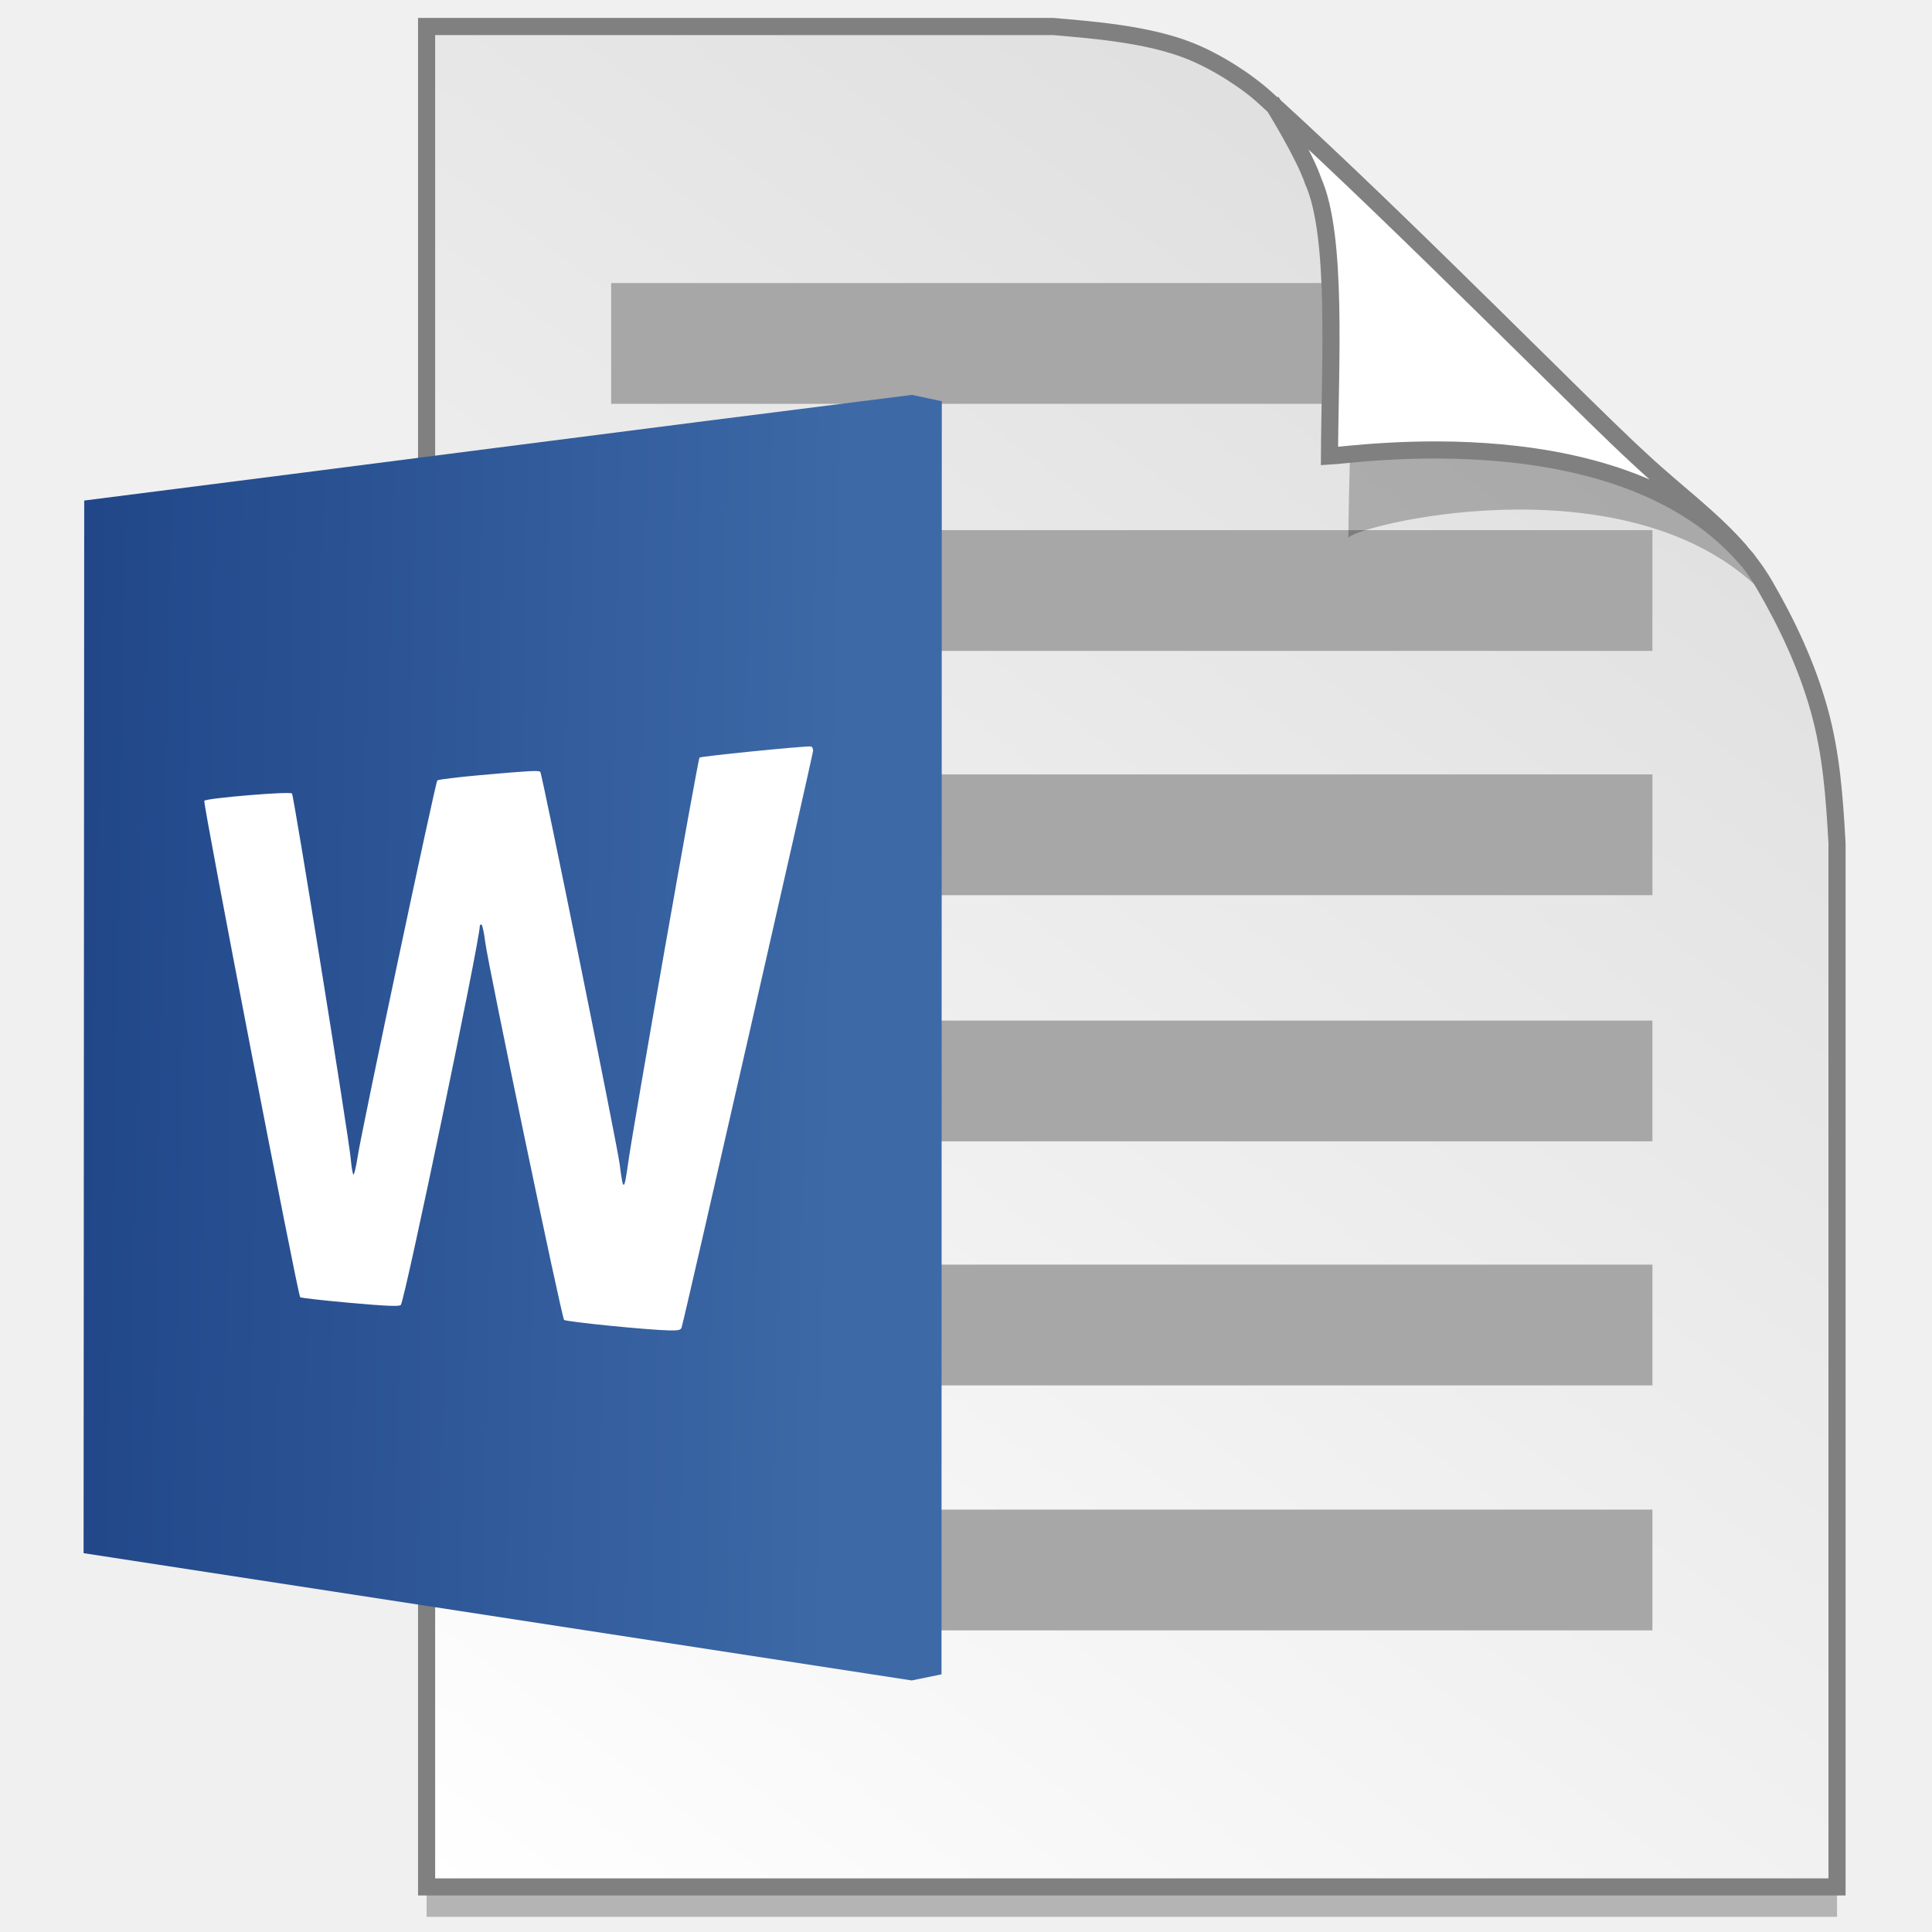
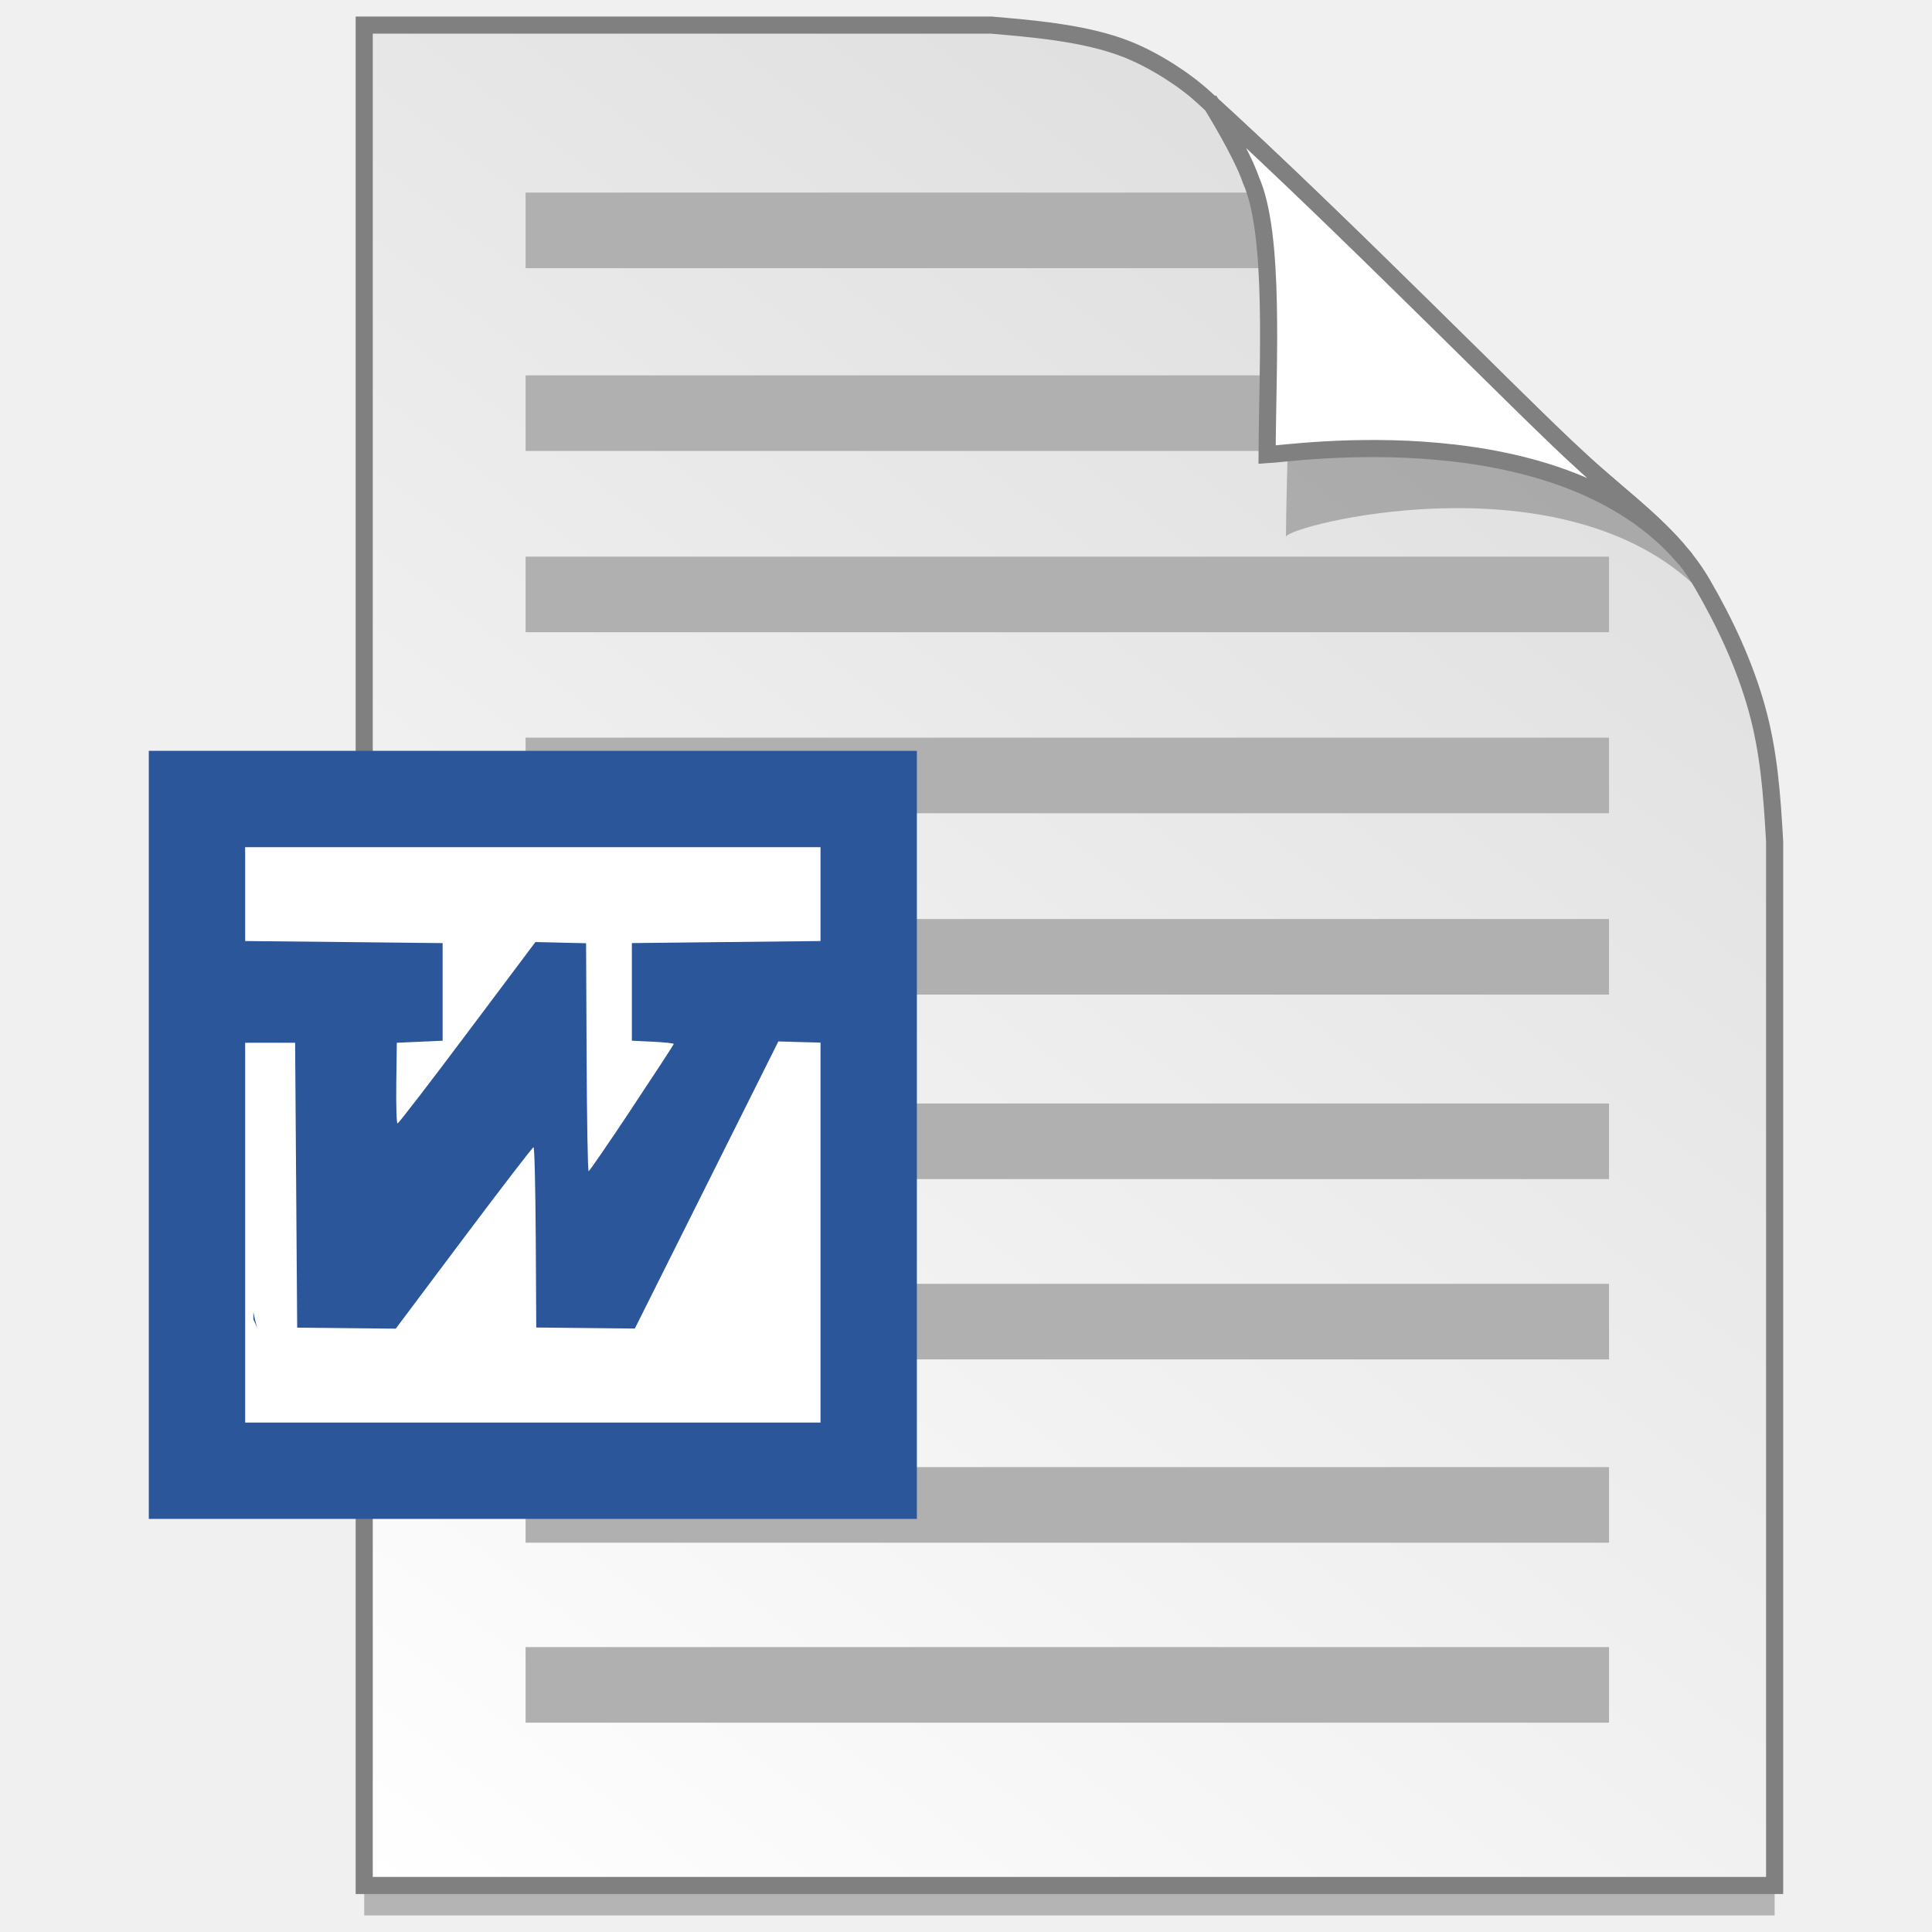
<svg xmlns="http://www.w3.org/2000/svg" xmlns:ns1="http://www.openswatchbook.org/uri/2009/osb" xmlns:xlink="http://www.w3.org/1999/xlink" width="128" height="128" viewBox="0 0 33.867 33.867" version="1.1" id="svg8">
  <defs id="defs2">
    <linearGradient id="linearGradient1830">
      <stop id="stop1826" style="stop-color:#d9d9d9;stop-opacity:1" offset="0" />
      <stop id="stop1828" style="stop-color:#ffffff;stop-opacity:1;" offset="1" />
    </linearGradient>
    <linearGradient ns1:paint="solid" id="linearGradient6987">
      <stop id="stop6985" offset="0" style="stop-color:#77d2fb;stop-opacity:1;" />
    </linearGradient>
-     <linearGradient id="linearGradient4538">
-       <stop id="stop4540" offset="0" style="stop-color:#214789;stop-opacity:1" />
-       <stop id="stop4542" offset="1" style="stop-color:#3d69a7;stop-opacity:1" />
-     </linearGradient>
-     <linearGradient xlink:href="#linearGradient4538" id="linearGradient2904" gradientUnits="userSpaceOnUse" gradientTransform="matrix(0.2460891,0,0,0.2461629,-3.070204,223.4816)" x1="-6.846" y1="232.65" x2="46.972" y2="233.708" />
    <linearGradient xlink:href="#linearGradient1830" id="linearGradient1503-8" x1="29.203" y1="263.522" x2="4.584" y2="296.168" gradientUnits="userSpaceOnUse" gradientTransform="matrix(1.001049,0,0,1.001038,2.888739,-0.2658657)" />
  </defs>
  <g id="layer1" transform="translate(0,-263.1333)">
-     <path style="opacity:0.25;fill:#000000;fill-opacity:1;stroke:none;stroke-width:1.875;stroke-miterlimit:4;stroke-dasharray:none;stroke-opacity:1" d="M 7.478,264.123 V 296.735 H 32.202 v -18.3 c -0.047,-0.831 -0.102,-1.575 -0.312,-2.33 -0.214,-0.767 -0.552,-1.494 -0.956,-2.189 -0.517,-0.89 -1.39,-1.463 -2.167,-2.192 -0.471,-0.427 -1.488,-1.442 -2.719,-2.653 -1.221,-1.201 -2.653,-2.597 -3.849,-3.681 -0.353,-0.319 -0.866,-0.649 -1.343,-0.84 -0.37,-0.148 -0.805,-0.241 -1.226,-0.303 -0.433,-0.064 -0.851,-0.096 -1.164,-0.124 z" id="path5023-4" />
-     <path id="path4623-8" d="m 7.478,263.598 v 32.612 H 32.202 v -18.3 c -0.047,-0.831 -0.102,-1.575 -0.312,-2.33 -0.214,-0.767 -0.552,-1.494 -0.956,-2.189 -0.517,-0.89 -1.39,-1.463 -2.167,-2.192 -0.471,-0.427 -1.488,-1.442 -2.719,-2.653 -1.221,-1.201 -2.653,-2.597 -3.849,-3.681 -0.353,-0.319 -0.866,-0.649 -1.343,-0.84 -0.37,-0.148 -0.805,-0.241 -1.226,-0.303 -0.433,-0.064 -0.851,-0.096 -1.164,-0.124 z" style="opacity:1;fill:url(#linearGradient1503-8);fill-opacity:1;stroke:#808080;stroke-width:0.3;stroke-miterlimit:4;stroke-dasharray:none;stroke-opacity:1" />
-     <g transform="matrix(0.2460891,0,0,0.2461629,3.127908,223.7888)" style="opacity:0.99;fill:#a6a6a6;fill-opacity:1;stroke-width:4.063" id="g2898">
-       <rect style="opacity:1;fill:#a6a6a6;fill-opacity:1;fill-rule:evenodd;stroke:none;stroke-width:1.44;stroke-linecap:round;stroke-linejoin:bevel;stroke-miterlimit:4;stroke-dasharray:none;stroke-opacity:1" id="rect2886" width="58.87" height="8.599" x="30.824" y="179.988" />
-       <rect y="197.583" x="38.586" height="8.599" width="66.41" id="rect2888" style="opacity:1;fill:#a6a6a6;fill-opacity:1;fill-rule:evenodd;stroke:none;stroke-width:1.44;stroke-linecap:round;stroke-linejoin:bevel;stroke-miterlimit:4;stroke-dasharray:none;stroke-opacity:1" />
-       <rect style="opacity:1;fill:#a6a6a6;fill-opacity:1;fill-rule:evenodd;stroke:none;stroke-width:1.44;stroke-linecap:round;stroke-linejoin:bevel;stroke-miterlimit:4;stroke-dasharray:none;stroke-opacity:1" id="rect2890" width="66.41" height="8.599" x="38.586" y="214.979" />
-       <rect y="232.508" x="38.586" height="8.599" width="66.41" id="rect2892" style="opacity:1;fill:#a6a6a6;fill-opacity:1;fill-rule:evenodd;stroke:none;stroke-width:1.44;stroke-linecap:round;stroke-linejoin:bevel;stroke-miterlimit:4;stroke-dasharray:none;stroke-opacity:1" />
-       <rect style="opacity:1;fill:#a6a6a6;fill-opacity:1;fill-rule:evenodd;stroke:none;stroke-width:1.44;stroke-linecap:round;stroke-linejoin:bevel;stroke-miterlimit:4;stroke-dasharray:none;stroke-opacity:1" id="rect2894" width="66.41" height="8.599" x="38.586" y="249.886" />
-       <rect y="267.332" x="38.586" height="8.599" width="66.41" id="rect2896" style="opacity:1;fill:#a6a6a6;fill-opacity:1;fill-rule:evenodd;stroke:none;stroke-width:1.44;stroke-linecap:round;stroke-linejoin:bevel;stroke-miterlimit:4;stroke-dasharray:none;stroke-opacity:1" />
-     </g>
-     <path id="path1355-8" d="m 22.658,265.509 c 0.016,0.026 0.561,0.905 0.728,1.399 0.452,1.012 0.259,3.972 0.25,5.659 0.028,-0.194 4.691,-1.396 7.111,0.805 -0.015,-0.027 -0.049,-0.08 -0.125,-0.186 -0.072,-0.1 -0.183,-0.249 -0.372,-0.442 -0.528,-0.605 -0.231,-0.085 -0.805,-0.682 -0.497,-0.45 -1.569,-1.52 -2.868,-2.798 -1.241,-1.221 -2.687,-2.63 -3.919,-3.754 z" style="opacity:0.248;fill:#000000;fill-opacity:1;stroke:none;stroke-width:0.3;stroke-miterlimit:4;stroke-dasharray:none;stroke-opacity:1" />
-     <path style="opacity:1;fill:#ffffff;fill-opacity:1;stroke:#808080;stroke-width:0.3;stroke-miterlimit:4;stroke-dasharray:none;stroke-opacity:1" d="m 22.331,264.986 c 0.015,0.025 0.532,0.858 0.69,1.326 0.428,0.96 0.292,3.218 0.284,4.817 0.429,-0.022 5.16,-0.737 7.328,1.824 -0.029,-0.051 -0.103,-0.093 -0.144,-0.173 -0.501,-0.573 -1.14,-1.034 -1.724,-1.582 -0.471,-0.427 -1.488,-1.442 -2.72,-2.653 -1.177,-1.158 -2.548,-2.493 -3.716,-3.559 z" id="path4753-0" />
-     <g style="stroke-width:4.084" id="layer1-4-3" transform="matrix(0.5360241,0,0,0.5372689,-232.0272,-13.76031)">
-       <g style="stroke-width:4.084" id="layer1-3-65-9" transform="translate(0.4198824,0.03484499)" />
-     </g>
-     <g style="stroke-width:4.084" id="layer1-4" transform="matrix(0.5360241,0,0,0.5372689,-234.9337,-13.7603)">
-       <g style="stroke-width:4.084" id="layer1-3-65" transform="translate(0.4198824,0.03484499)" />
-     </g>
-     <g id="g2908" transform="translate(6.208213,0.5715781)">
-       <path style="fill:url(#linearGradient2904);fill-opacity:1;fill-rule:evenodd;stroke:none;stroke-width:0.094;stroke-linecap:butt;stroke-linejoin:miter;stroke-miterlimit:4;stroke-dasharray:none;stroke-opacity:1" d="m 9.778,269.484 0.523,0.111 -0.005,22.317 -0.523,0.107 -14.516,-2.231 0.011,-18.452 c 4.806,-0.609 9.678,-1.246 14.51,-1.852 z" id="path2900" />
-       <path style="fill:#ffffff;stroke-width:1" d="m 8,275.646 c -0.209,0 -1.922,0.173 -1.946,0.196 -0.03,0.03 -1.154,6.412 -1.251,7.106 -0.071,0.507 -0.087,0.509 -0.149,0.019 -0.042,-0.334 -1.359,-6.843 -1.391,-6.875 -0.028,-0.028 -0.194,-0.019 -1.058,0.058 -0.395,0.035 -0.732,0.077 -0.747,0.092 -0.034,0.034 -1.321,6.105 -1.394,6.581 -0.029,0.189 -0.064,0.337 -0.077,0.328 -0.013,-0.008 -0.034,-0.133 -0.047,-0.276 -0.032,-0.37 -0.997,-6.367 -1.03,-6.404 -0.037,-0.041 -1.501,0.082 -1.537,0.128 -0.028,0.037 1.637,8.659 1.681,8.702 0.013,0.013 0.406,0.057 0.873,0.099 0.628,0.056 0.86,0.066 0.89,0.038 0.068,-0.063 1.386,-6.386 1.386,-6.649 0,-0.011 0.013,-0.021 0.028,-0.021 0.015,0 0.046,0.14 0.067,0.311 0.05,0.399 1.339,6.578 1.382,6.62 0.033,0.033 1.463,0.176 1.836,0.184 0.171,0.004 0.211,-0.006 0.225,-0.054 0.06,-0.201 2.304,-10.047 2.304,-10.108 0,-0.042 -0.02,-0.075 -0.043,-0.075 z" id="path2902" />
+     <g id="g860" transform="translate(-1.093607,-0.02499666)">
+       <path id="path5023-4" d="M 7.478,264.123 V 296.735 H 32.202 v -18.3 c -0.047,-0.831 -0.102,-1.575 -0.312,-2.33 -0.214,-0.767 -0.552,-1.494 -0.956,-2.189 -0.517,-0.89 -1.39,-1.463 -2.167,-2.192 -0.471,-0.427 -1.488,-1.442 -2.719,-2.653 -1.221,-1.201 -2.653,-2.597 -3.849,-3.681 -0.353,-0.319 -0.866,-0.649 -1.343,-0.84 -0.37,-0.148 -0.805,-0.241 -1.226,-0.303 -0.433,-0.064 -0.851,-0.096 -1.164,-0.124 z" style="opacity:0.25;fill:#000000;fill-opacity:1;stroke:none;stroke-width:1.875;stroke-miterlimit:4;stroke-dasharray:none;stroke-opacity:1" />
+       <path style="opacity:1;fill:url(#linearGradient1503-8);fill-opacity:1;stroke:#808080;stroke-width:0.3;stroke-miterlimit:4;stroke-dasharray:none;stroke-opacity:1" d="m 7.478,263.598 v 32.612 H 32.202 v -18.3 c -0.047,-0.831 -0.102,-1.575 -0.312,-2.33 -0.214,-0.767 -0.552,-1.494 -0.956,-2.189 -0.517,-0.89 -1.39,-1.463 -2.167,-2.192 -0.471,-0.427 -1.488,-1.442 -2.719,-2.653 -1.221,-1.201 -2.653,-2.597 -3.849,-3.681 -0.353,-0.319 -0.866,-0.649 -1.343,-0.84 -0.37,-0.148 -0.805,-0.241 -1.226,-0.303 -0.433,-0.064 -0.851,-0.096 -1.164,-0.124 z" id="path4623-8" />
+       <rect ry="0" y="266.534" x="10.307" height="1.325" width="13.338" id="rect2212" style="opacity:1;fill:#b0b0b0;fill-opacity:1;fill-rule:nonzero;stroke:none;stroke-width:0.2;stroke-miterlimit:4;stroke-dasharray:none;stroke-opacity:1" />
+       <rect style="opacity:1;fill:#b0b0b0;fill-opacity:1;fill-rule:nonzero;stroke:none;stroke-width:0.2;stroke-miterlimit:4;stroke-dasharray:none;stroke-opacity:1" id="rect2214" width="16.544" height="1.325" x="10.307" y="269.738" ry="0" />
+       <rect ry="0" y="272.916" x="10.307" height="1.325" width="18.992" id="rect2216" style="opacity:1;fill:#b0b0b0;fill-opacity:1;fill-rule:nonzero;stroke:none;stroke-width:0.2;stroke-miterlimit:4;stroke-dasharray:none;stroke-opacity:1" />
+       <rect style="opacity:1;fill:#b0b0b0;fill-opacity:1;fill-rule:nonzero;stroke:none;stroke-width:0.2;stroke-miterlimit:4;stroke-dasharray:none;stroke-opacity:1" id="rect2218" width="18.992" height="1.325" x="10.307" y="276.089" ry="0" />
+       <rect ry="0" y="279.268" x="10.307" height="1.325" width="18.992" id="rect2220" style="opacity:1;fill:#b0b0b0;fill-opacity:1;fill-rule:nonzero;stroke:none;stroke-width:0.2;stroke-miterlimit:4;stroke-dasharray:none;stroke-opacity:1" />
+       <rect style="opacity:1;fill:#b0b0b0;fill-opacity:1;fill-rule:nonzero;stroke:none;stroke-width:0.2;stroke-miterlimit:4;stroke-dasharray:none;stroke-opacity:1" id="rect2222" width="18.992" height="1.325" x="10.307" y="282.502" ry="0" />
+       <rect ry="0" y="285.663" x="10.307" height="1.325" width="18.992" id="rect2224" style="opacity:1;fill:#b0b0b0;fill-opacity:1;fill-rule:nonzero;stroke:none;stroke-width:0.2;stroke-miterlimit:4;stroke-dasharray:none;stroke-opacity:1" />
+       <rect style="opacity:1;fill:#b0b0b0;fill-opacity:1;fill-rule:nonzero;stroke:none;stroke-width:0.2;stroke-miterlimit:4;stroke-dasharray:none;stroke-opacity:1" id="rect2226" width="18.992" height="1.325" x="10.307" y="288.876" ry="0" />
+       <rect ry="0" y="292.031" x="10.307" height="1.325" width="18.992" id="rect2228" style="opacity:1;fill:#b0b0b0;fill-opacity:1;fill-rule:nonzero;stroke:none;stroke-width:0.2;stroke-miterlimit:4;stroke-dasharray:none;stroke-opacity:1" />
+       <path style="opacity:0.248;fill:#000000;fill-opacity:1;stroke:none;stroke-width:0.3;stroke-miterlimit:4;stroke-dasharray:none;stroke-opacity:1" d="m 22.658,265.509 c 0.016,0.026 0.561,0.905 0.728,1.399 0.452,1.012 0.259,3.972 0.25,5.659 0.028,-0.194 4.691,-1.396 7.111,0.805 -0.015,-0.027 -0.049,-0.08 -0.125,-0.186 -0.072,-0.1 -0.183,-0.249 -0.372,-0.442 -0.528,-0.605 -0.231,-0.085 -0.805,-0.682 -0.497,-0.45 -1.569,-1.52 -2.868,-2.798 -1.241,-1.221 -2.687,-2.63 -3.919,-3.754 z" id="path1355-8" />
+       <path id="path4753-0" d="m 22.331,264.986 c 0.015,0.025 0.532,0.858 0.69,1.326 0.428,0.96 0.292,3.218 0.284,4.817 0.429,-0.022 5.16,-0.737 7.328,1.824 -0.029,-0.051 -0.103,-0.093 -0.144,-0.173 -0.501,-0.573 -1.14,-1.034 -1.724,-1.582 -0.471,-0.427 -1.488,-1.442 -2.72,-2.653 -1.177,-1.158 -2.548,-2.493 -3.716,-3.559 z" style="opacity:1;fill:#ffffff;fill-opacity:1;stroke:#808080;stroke-width:0.3;stroke-miterlimit:4;stroke-dasharray:none;stroke-opacity:1" />
+       <g transform="matrix(0.5360241,0,0,0.5372689,-232.0272,-13.76031)" id="layer1-4-3" style="stroke-width:4.084">
+         <g transform="translate(0.4198824,0.03484499)" id="layer1-3-65-9" style="stroke-width:4.084" />
+       </g>
+       <g transform="matrix(0.5360241,0,0,0.5372689,-234.9337,-13.7603)" id="layer1-4" style="stroke-width:4.084">
+         <g transform="translate(0.4198824,0.03484499)" id="layer1-3-65" style="stroke-width:4.084" />
+       </g>
+       <g id="g2210">
+         <rect style="opacity:1;fill:#2b579a;fill-opacity:1;fill-rule:nonzero;stroke:none;stroke-width:0.2;stroke-miterlimit:4;stroke-dasharray:none;stroke-opacity:1" id="rect1983" width="13.464" height="13.464" x="3.702" y="276.32" ry="0" />
+         <rect ry="0" y="278.009" x="5.391" height="10.086" width="10.086" id="rect1985" style="opacity:1;fill:#ffffff;fill-opacity:1;fill-rule:nonzero;stroke:none;stroke-width:0.2;stroke-miterlimit:4;stroke-dasharray:none;stroke-opacity:1" />
+         <path style="opacity:1;fill:#2b579a;fill-opacity:1;stroke-width:1" d="m 5.38,279.654 0.008,1.783 h 0.513 0.366 l 0.018,2.497 0.018,2.497 0.864,0.009 0.864,0.009 1.192,-1.59 c 0.656,-0.874 1.206,-1.59 1.223,-1.59 0.017,0 0.034,0.711 0.039,1.58 l 0.009,1.58 0.864,0.009 0.864,0.009 1.258,-2.516 1.258,-2.517 0.375,0.011 0.375,0.01 v -1.781 l -1.659,0.018 -1.659,0.018 v 0.856 0.855 l 0.367,0.018 c 0.202,0.01 0.367,0.027 0.367,0.039 0,0.012 -0.33,0.518 -0.734,1.126 l 5.29e-4,5.3e-4 c -0.403,0.607 -0.745,1.104 -0.759,1.105 -0.014,5.3e-4 -0.03,-0.899 -0.035,-1.998 l -0.009,-1.999 -0.444,-0.01 -0.444,-0.011 -1.193,1.59 c -0.656,0.875 -1.206,1.59 -1.224,1.59 -0.018,0 -0.027,-0.306 -0.022,-0.707 l 0.009,-0.707 0.401,-0.018 0.402,-0.018 v -0.855 -0.856 l -1.659,-0.018 z m 0.155,6.5 v 0.133 c 0.005,0.009 0.009,0.018 0.013,0.027 0.018,0.04 0.037,0.079 0.054,0.118 -0.028,-0.089 -0.047,-0.184 -0.068,-0.278 z" id="path2194" />
+       </g>
    </g>
  </g>
</svg>
